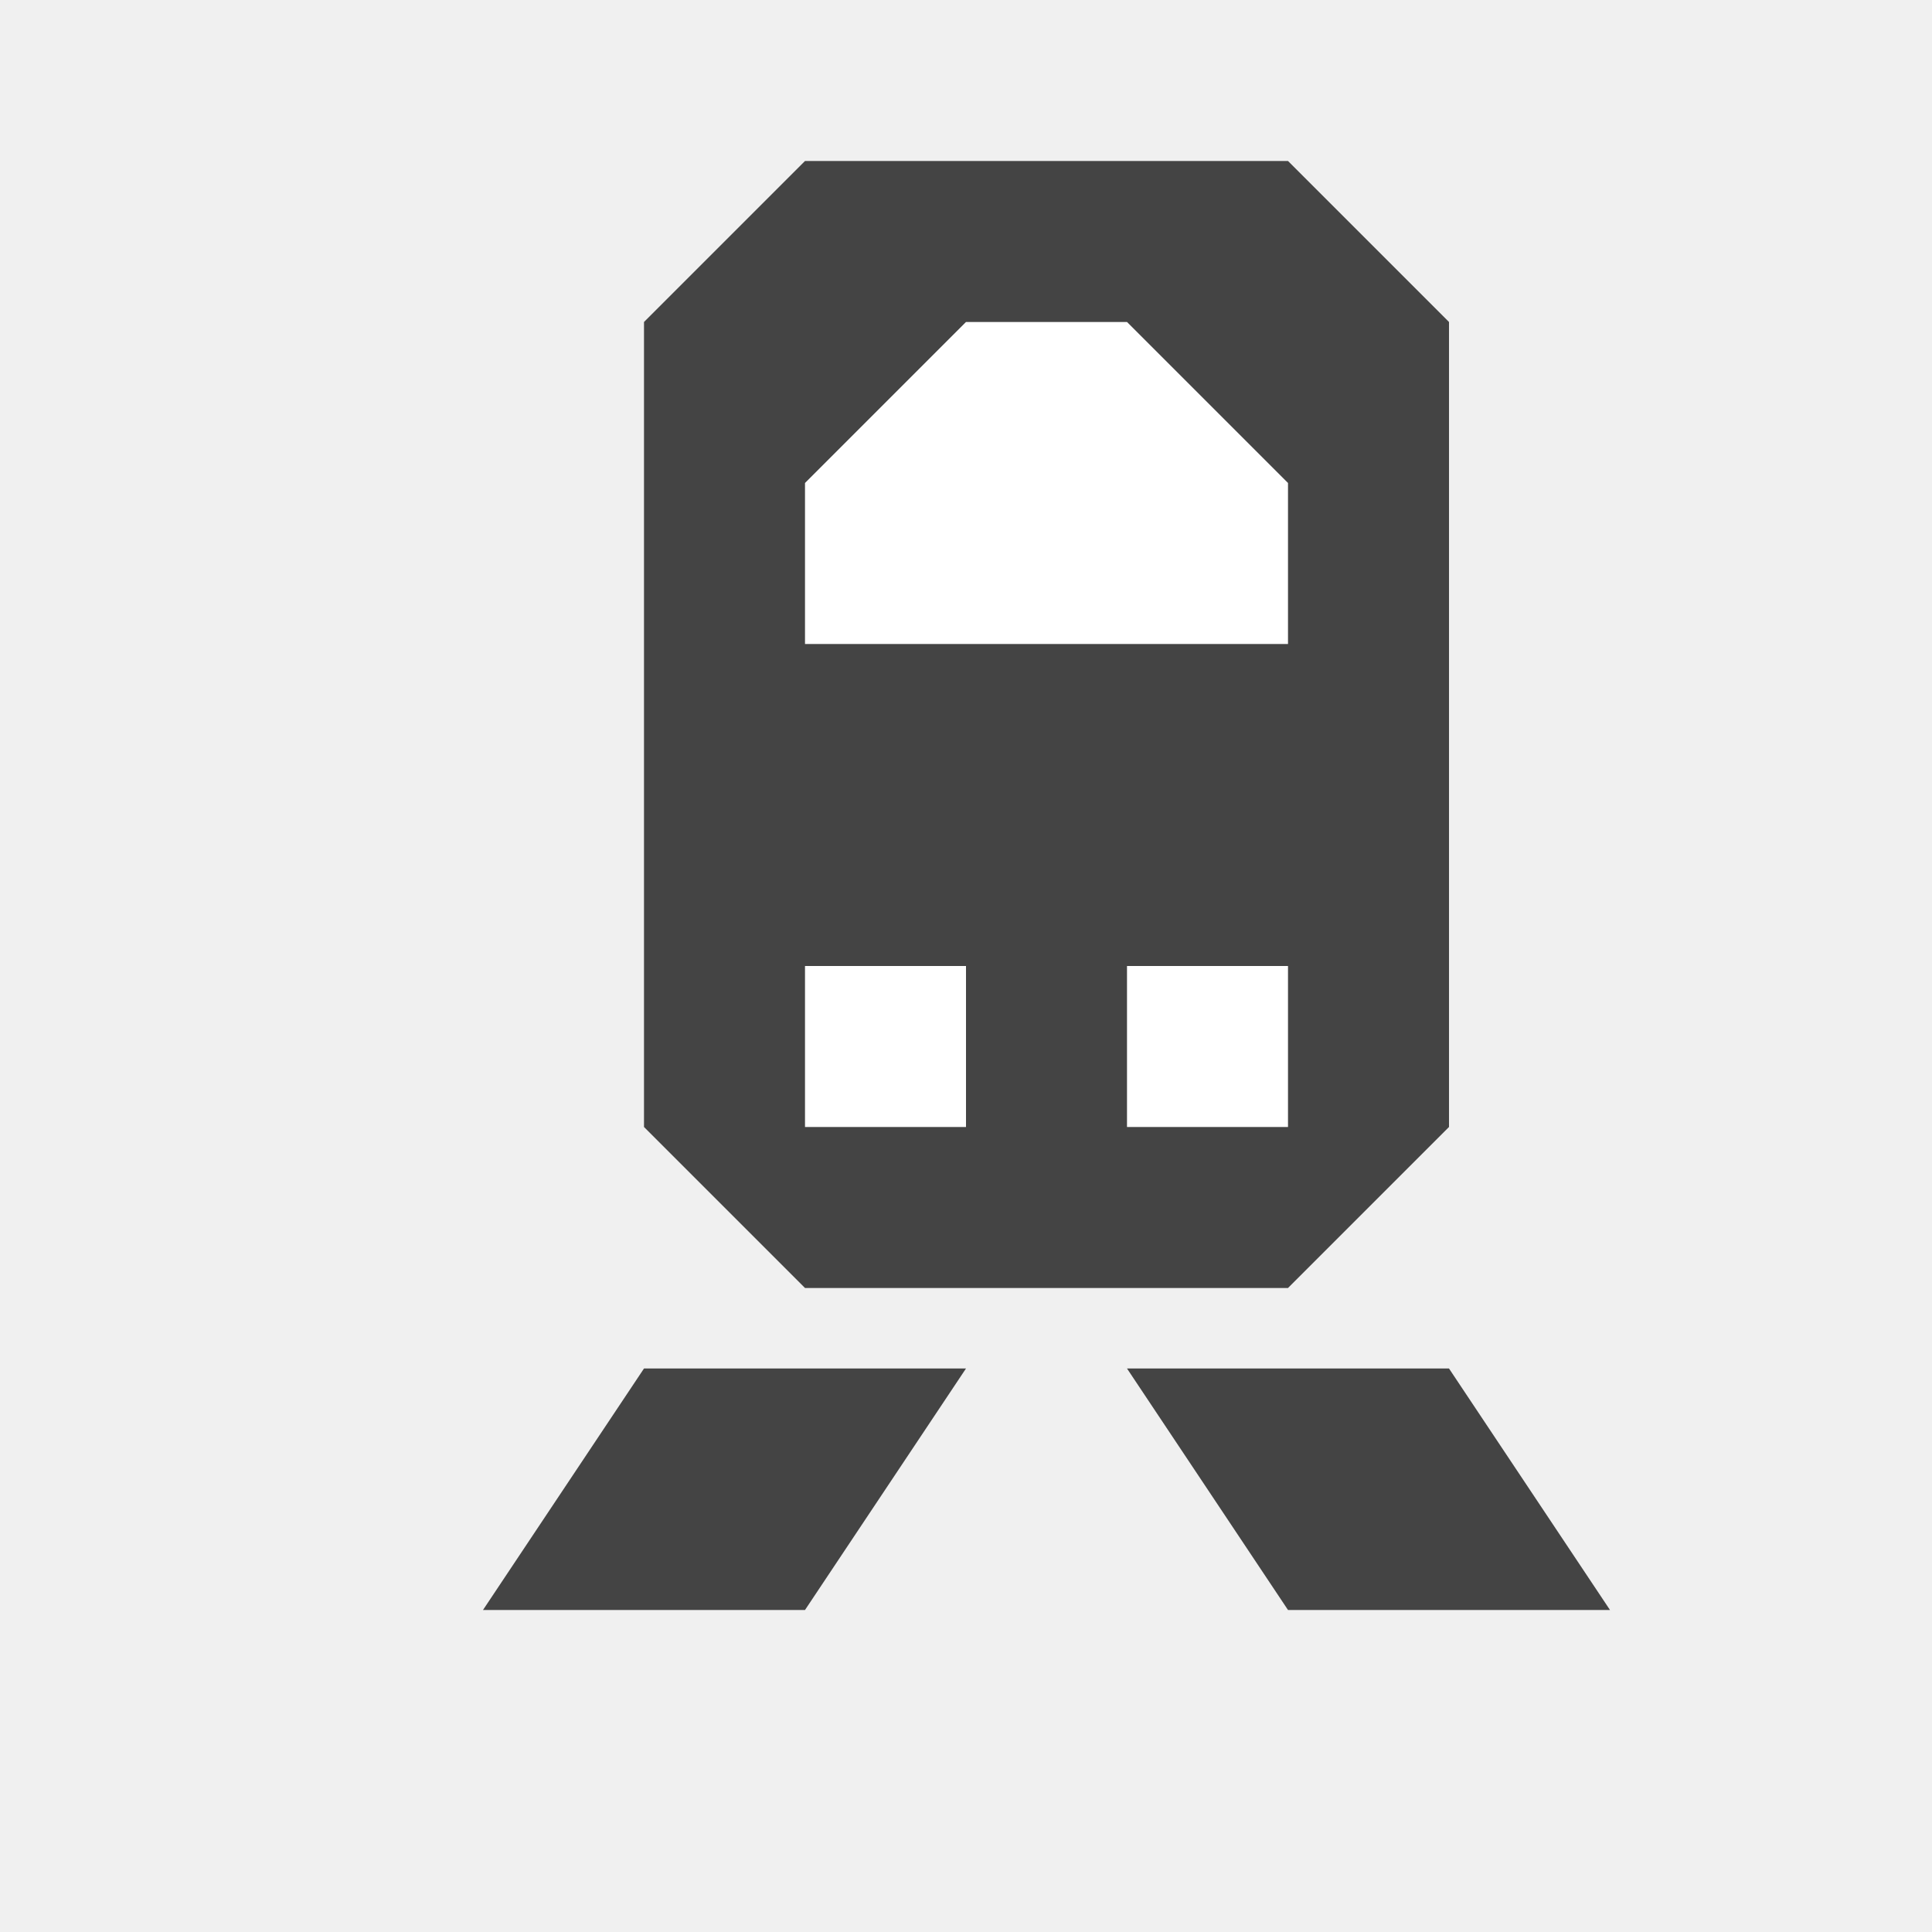
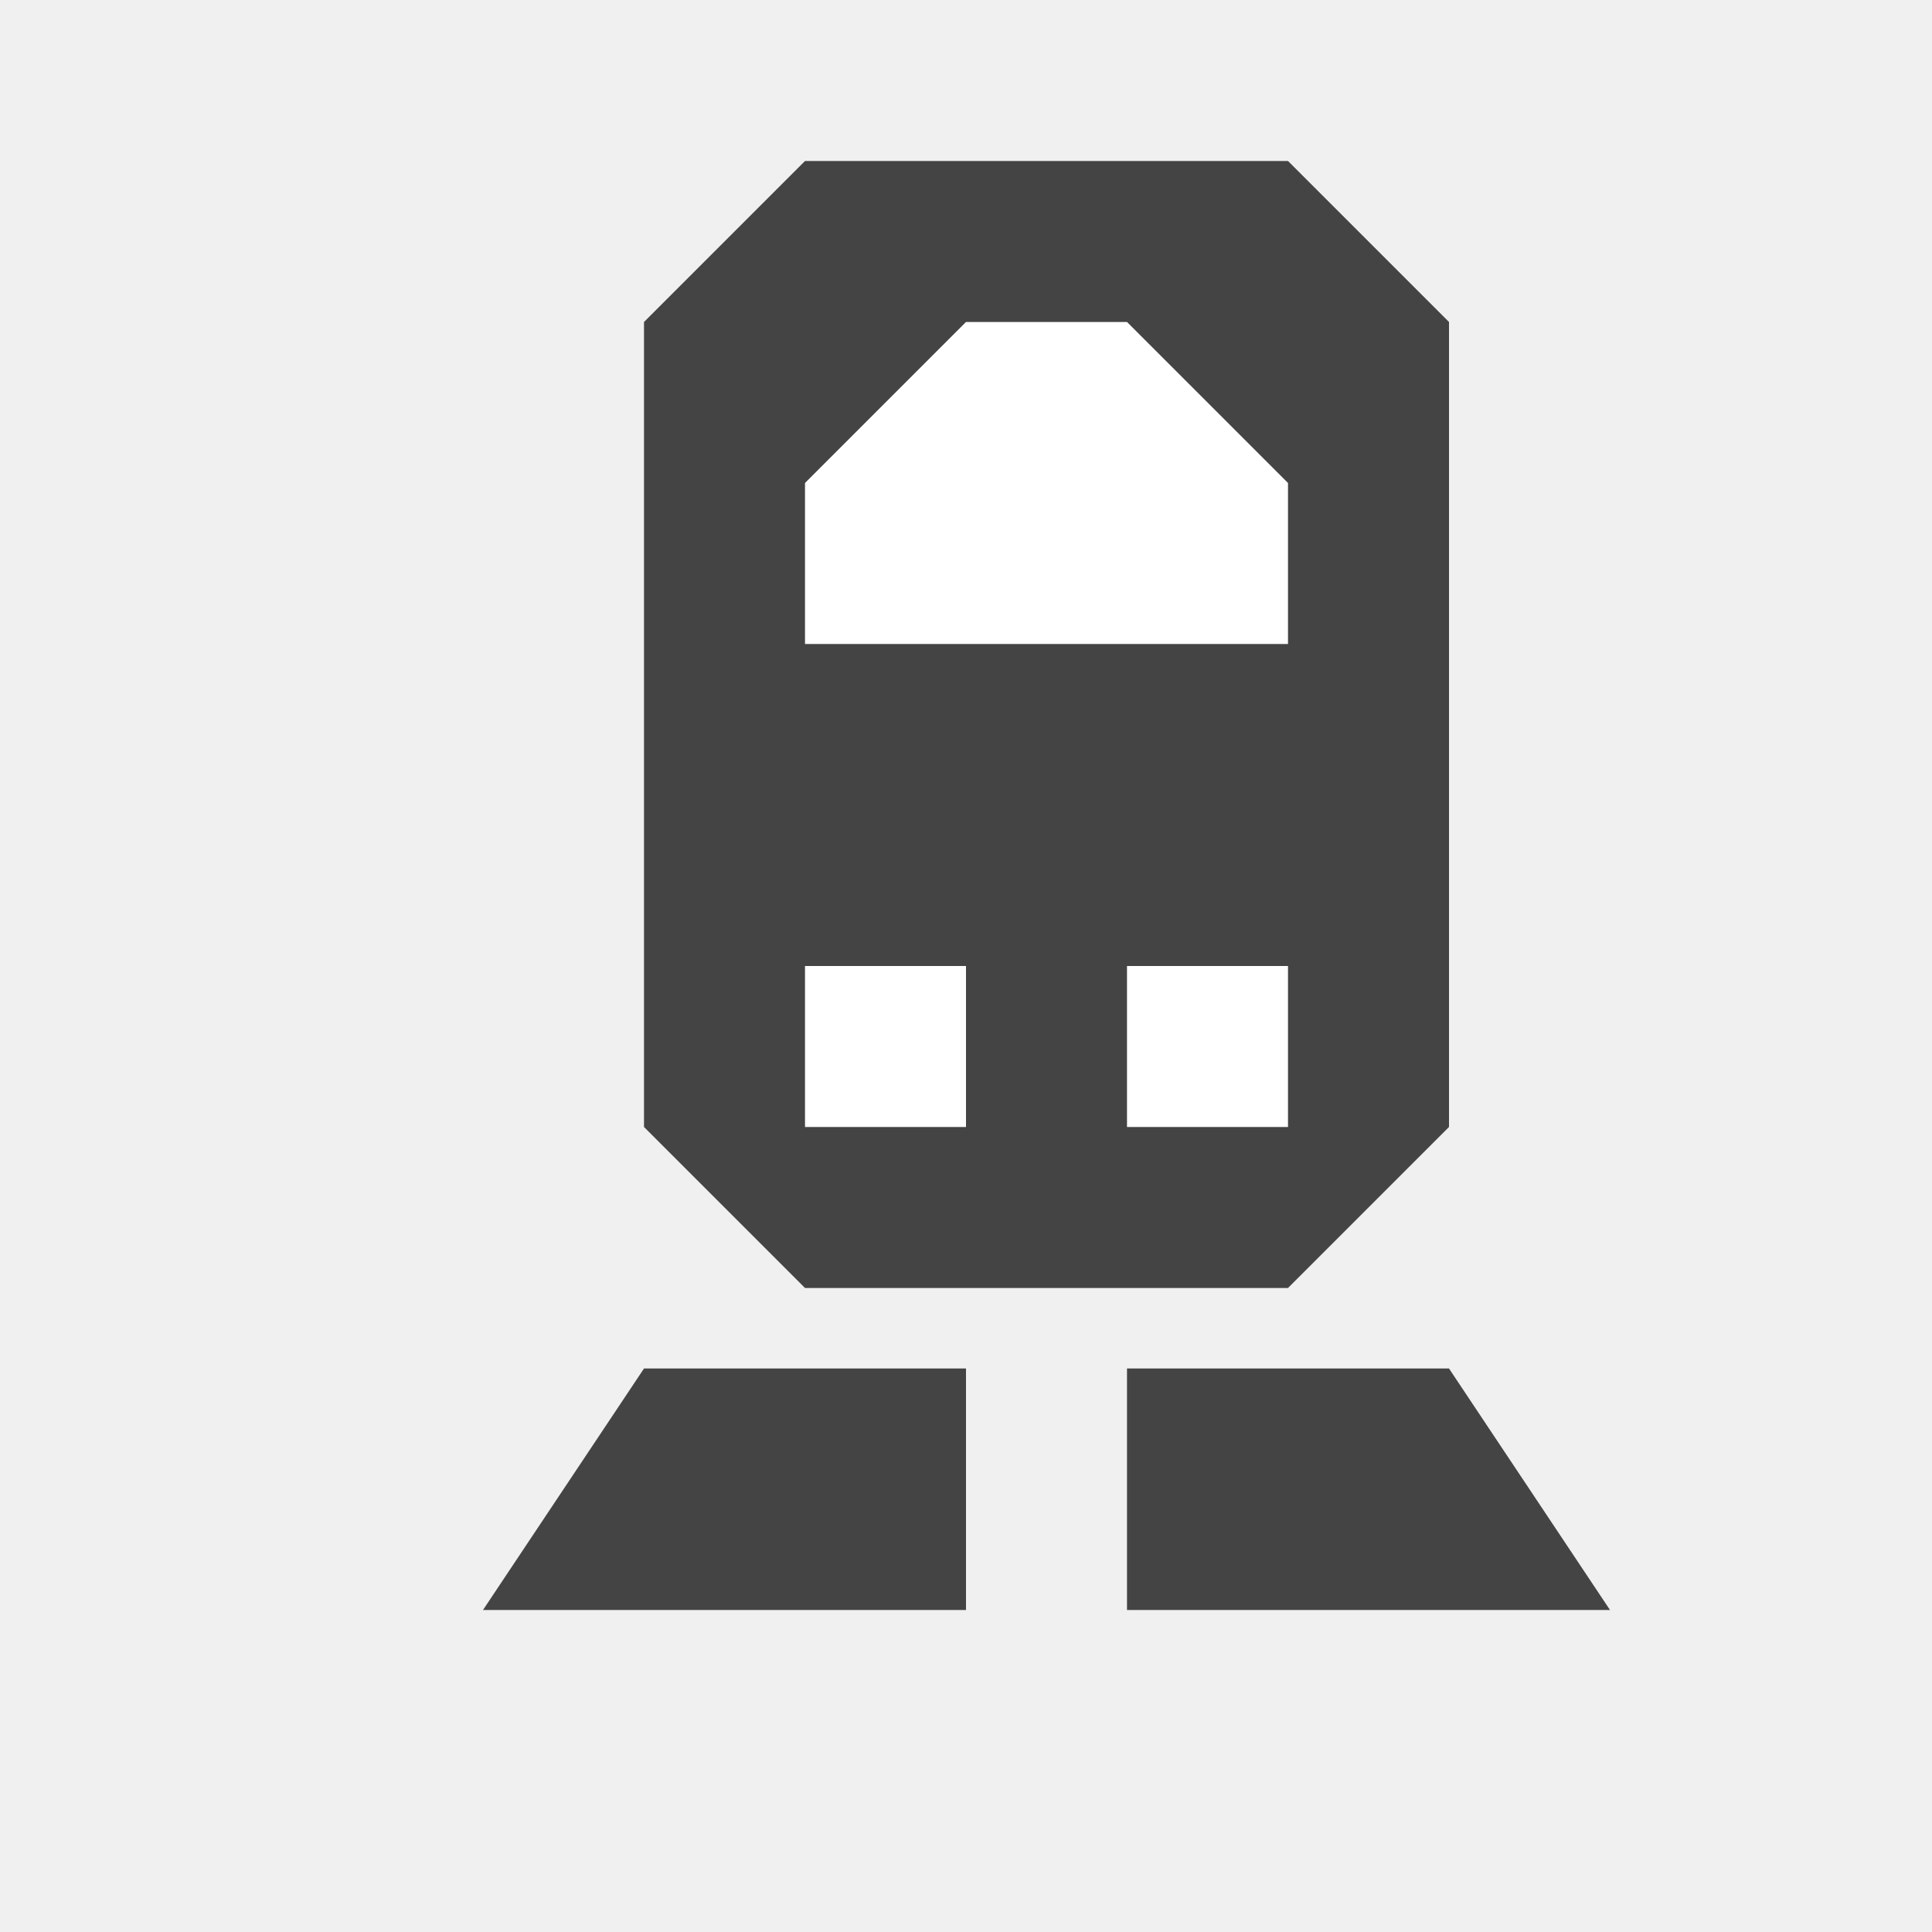
<svg xmlns="http://www.w3.org/2000/svg" width="12" height="12" id="svg4764" version="1.1">
  <defs id="defs4766" />
  <g id="layer1" transform="translate(0,-1040.362)">
    <path style="fill:#444444;fill-opacity:1;stroke:none" d="m 4,1042.362 1,-1 3,0 1,1 0,5 -1,1 -3,0 -1,-1 z" id="path3924" />
    <path style="fill:#ffffff;fill-opacity:1;stroke:none" d="m 5,1043.362 1,-1 1,0 1,1 0,1 -3,0 z" id="rect3780" />
-     <path style="fill:#444444;fill-opacity:1;stroke:none" d="m 6,1048.862 -2,0 -1,1.5 2,0 z" id="path3787" />
-     <path id="path3789" d="m 7,1048.862 2,0 1,1.5 -2,0 z" style="fill:#444444;fill-opacity:1;stroke:none" />
+     <path style="fill:#444444;fill-opacity:1;stroke:none" d="m 6,1048.862 -2,0 -1,1.5 3,0 z" id="path3787" />
+     <path id="path3789" d="m 7,1048.862 2,0 1,1.5 -3,0 z" style="fill:#444444;fill-opacity:1;stroke:none" />
    <rect style="fill:#ffffff;stroke:none" id="rect3892" width="1" height="1" x="5" y="1046.362" />
    <rect y="1046.362" x="7" height="1" width="1" id="rect3894" style="fill:#ffffff;stroke:none" />
    <rect ry="1" rx="1" y="1041.362" x="18.5" height="7" width="6" id="rect3896" style="fill:#444444;fill-opacity:1;stroke:none" />
    <rect y="1042.362" x="19.5" height="2.5" width="4" id="rect3898" style="fill:#ffffff;fill-opacity:1;stroke:none" />
    <rect style="fill:#444444;fill-opacity:1;stroke:none" id="rect3900" width="4" height="1" x="19.5" y="-1045.362" transform="scale(1,-1)" />
    <path id="path3902" d="m 21,1048.862 -1,0 -1.5,1.5 1.5,0 z" style="fill:#444444;fill-opacity:1;stroke:none" />
    <path style="fill:#444444;fill-opacity:1;stroke:none" d="m 22.25,1048.862 1,0 1.25,1.5 -1.5,0 z" id="path3904" />
    <rect y="1046.362" x="19.5" height="1" width="1" id="rect3906" style="fill:#ffffff;stroke:none" />
    <rect style="fill:#ffffff;stroke:none" id="rect3908" width="1" height="1" x="22.5" y="1046.362" />
    <rect ry="1" rx="1" y="1041.362" x="-8" height="7" width="5" id="rect3910" style="fill:#444444;fill-opacity:1;stroke:none" />
    <rect y="1042.362" x="-7" height="2.5" width="3" id="rect3912" style="fill:#ffffff;fill-opacity:1;stroke:none" />
    <rect style="fill:#444444;fill-opacity:1;stroke:none" id="rect3914" width="4" height="1" x="-8" y="-1045.362" transform="scale(1,-1)" />
    <path id="path3916" d="m -5.5,1048.862 -1,0 -1.5,1.5 1.5,0 z" style="fill:#444444;fill-opacity:1;stroke:none" />
    <path style="fill:#444444;fill-opacity:1;stroke:none" d="m -5.25,1048.862 1,0 1.25,1.5 -1.5,0 z" id="path3918" />
    <rect y="1046.362" x="-7" height="1" width="1" id="rect3920" style="fill:#ffffff;stroke:none" />
    <rect style="fill:#ffffff;stroke:none" id="rect3922" width="1" height="1" x="-5" y="1046.362" />
    <path id="path3926" d="m -23,1042.362 1,-1 3,0 1,1 0,5 -1,1 -3,0 -1,-1 z" style="fill:#444444;fill-opacity:1;stroke:none" />
    <rect y="1042.362" x="-22" height="2.5" width="3" id="rect3928" style="fill:#ffffff;fill-opacity:1;stroke:none" />
    <rect style="fill:#444444;fill-opacity:1;stroke:none" id="rect3930" width="4" height="1" x="-23" y="-1045.362" transform="scale(1,-1)" />
    <path id="path3932" d="m -20.5,1048.862 -1,0 -1.5,1.5 1.5,0 z" style="fill:#444444;fill-opacity:1;stroke:none" />
    <path style="fill:#444444;fill-opacity:1;stroke:none" d="m -20.25,1048.862 1,0 1.25,1.5 -1.5,0 z" id="path3934" />
    <rect y="1046.362" x="-22" height="1" width="1" id="rect3936" style="fill:#ffffff;stroke:none" />
    <rect style="fill:#ffffff;stroke:none" id="rect3938" width="1" height="1" x="-20" y="1046.362" />
    <path id="path3941" d="m -43,1042.362 1,-1 3,0 1,1 0,5 -1,1 -3,0 -1,-1 z" style="fill:#444444;fill-opacity:1;stroke:none" />
    <path id="path3943" d="m -42,1043.362 1,-1 1,0 1,1 0,1 -3,0 z" style="fill:#ffffff;fill-opacity:1;stroke:none" />
    <path id="path3945" d="m -41,1048.862 -1.5,0 -1,1.5 1.5,0 z" style="fill:#444444;fill-opacity:1;stroke:none" />
    <path style="fill:#444444;fill-opacity:1;stroke:none" d="m -40,1048.862 1.5,0 1,1.5 -1.5,0 z" id="path3947" />
    <rect y="1046.362" x="-42" height="1" width="1" id="rect3949" style="fill:#ffffff;stroke:none" />
    <rect style="fill:#ffffff;stroke:none" id="rect3951" width="1" height="1" x="-40" y="1046.362" />
    <path id="path3965" d="m -65,1042.362 1,-1 3,0 1,1 0,5 -1,1 -3,0 -1,-1 z" style="fill:#444444;fill-opacity:1;stroke:none" />
    <path id="path3967" d="m -64,1043.362 1,-1 1,0 1,1 0,1 -3,0 z" style="fill:#ffffff;fill-opacity:1;stroke:none" />
    <path id="path3969" d="m -63,1048.862 -2,0 -1,1.5 2,0 z" style="fill:#444444;fill-opacity:1;stroke:none" />
    <path style="fill:#444444;fill-opacity:1;stroke:none" d="m -62,1048.862 2,0 1,1.5 -2,0 z" id="path3971" />
    <rect y="1046.362" x="-64" height="1" width="1" id="rect3973" style="fill:#ffffff;stroke:none" />
    <rect style="fill:#ffffff;stroke:none" id="rect3975" width="1" height="1" x="-62" y="1046.362" />
  </g>
</svg>
